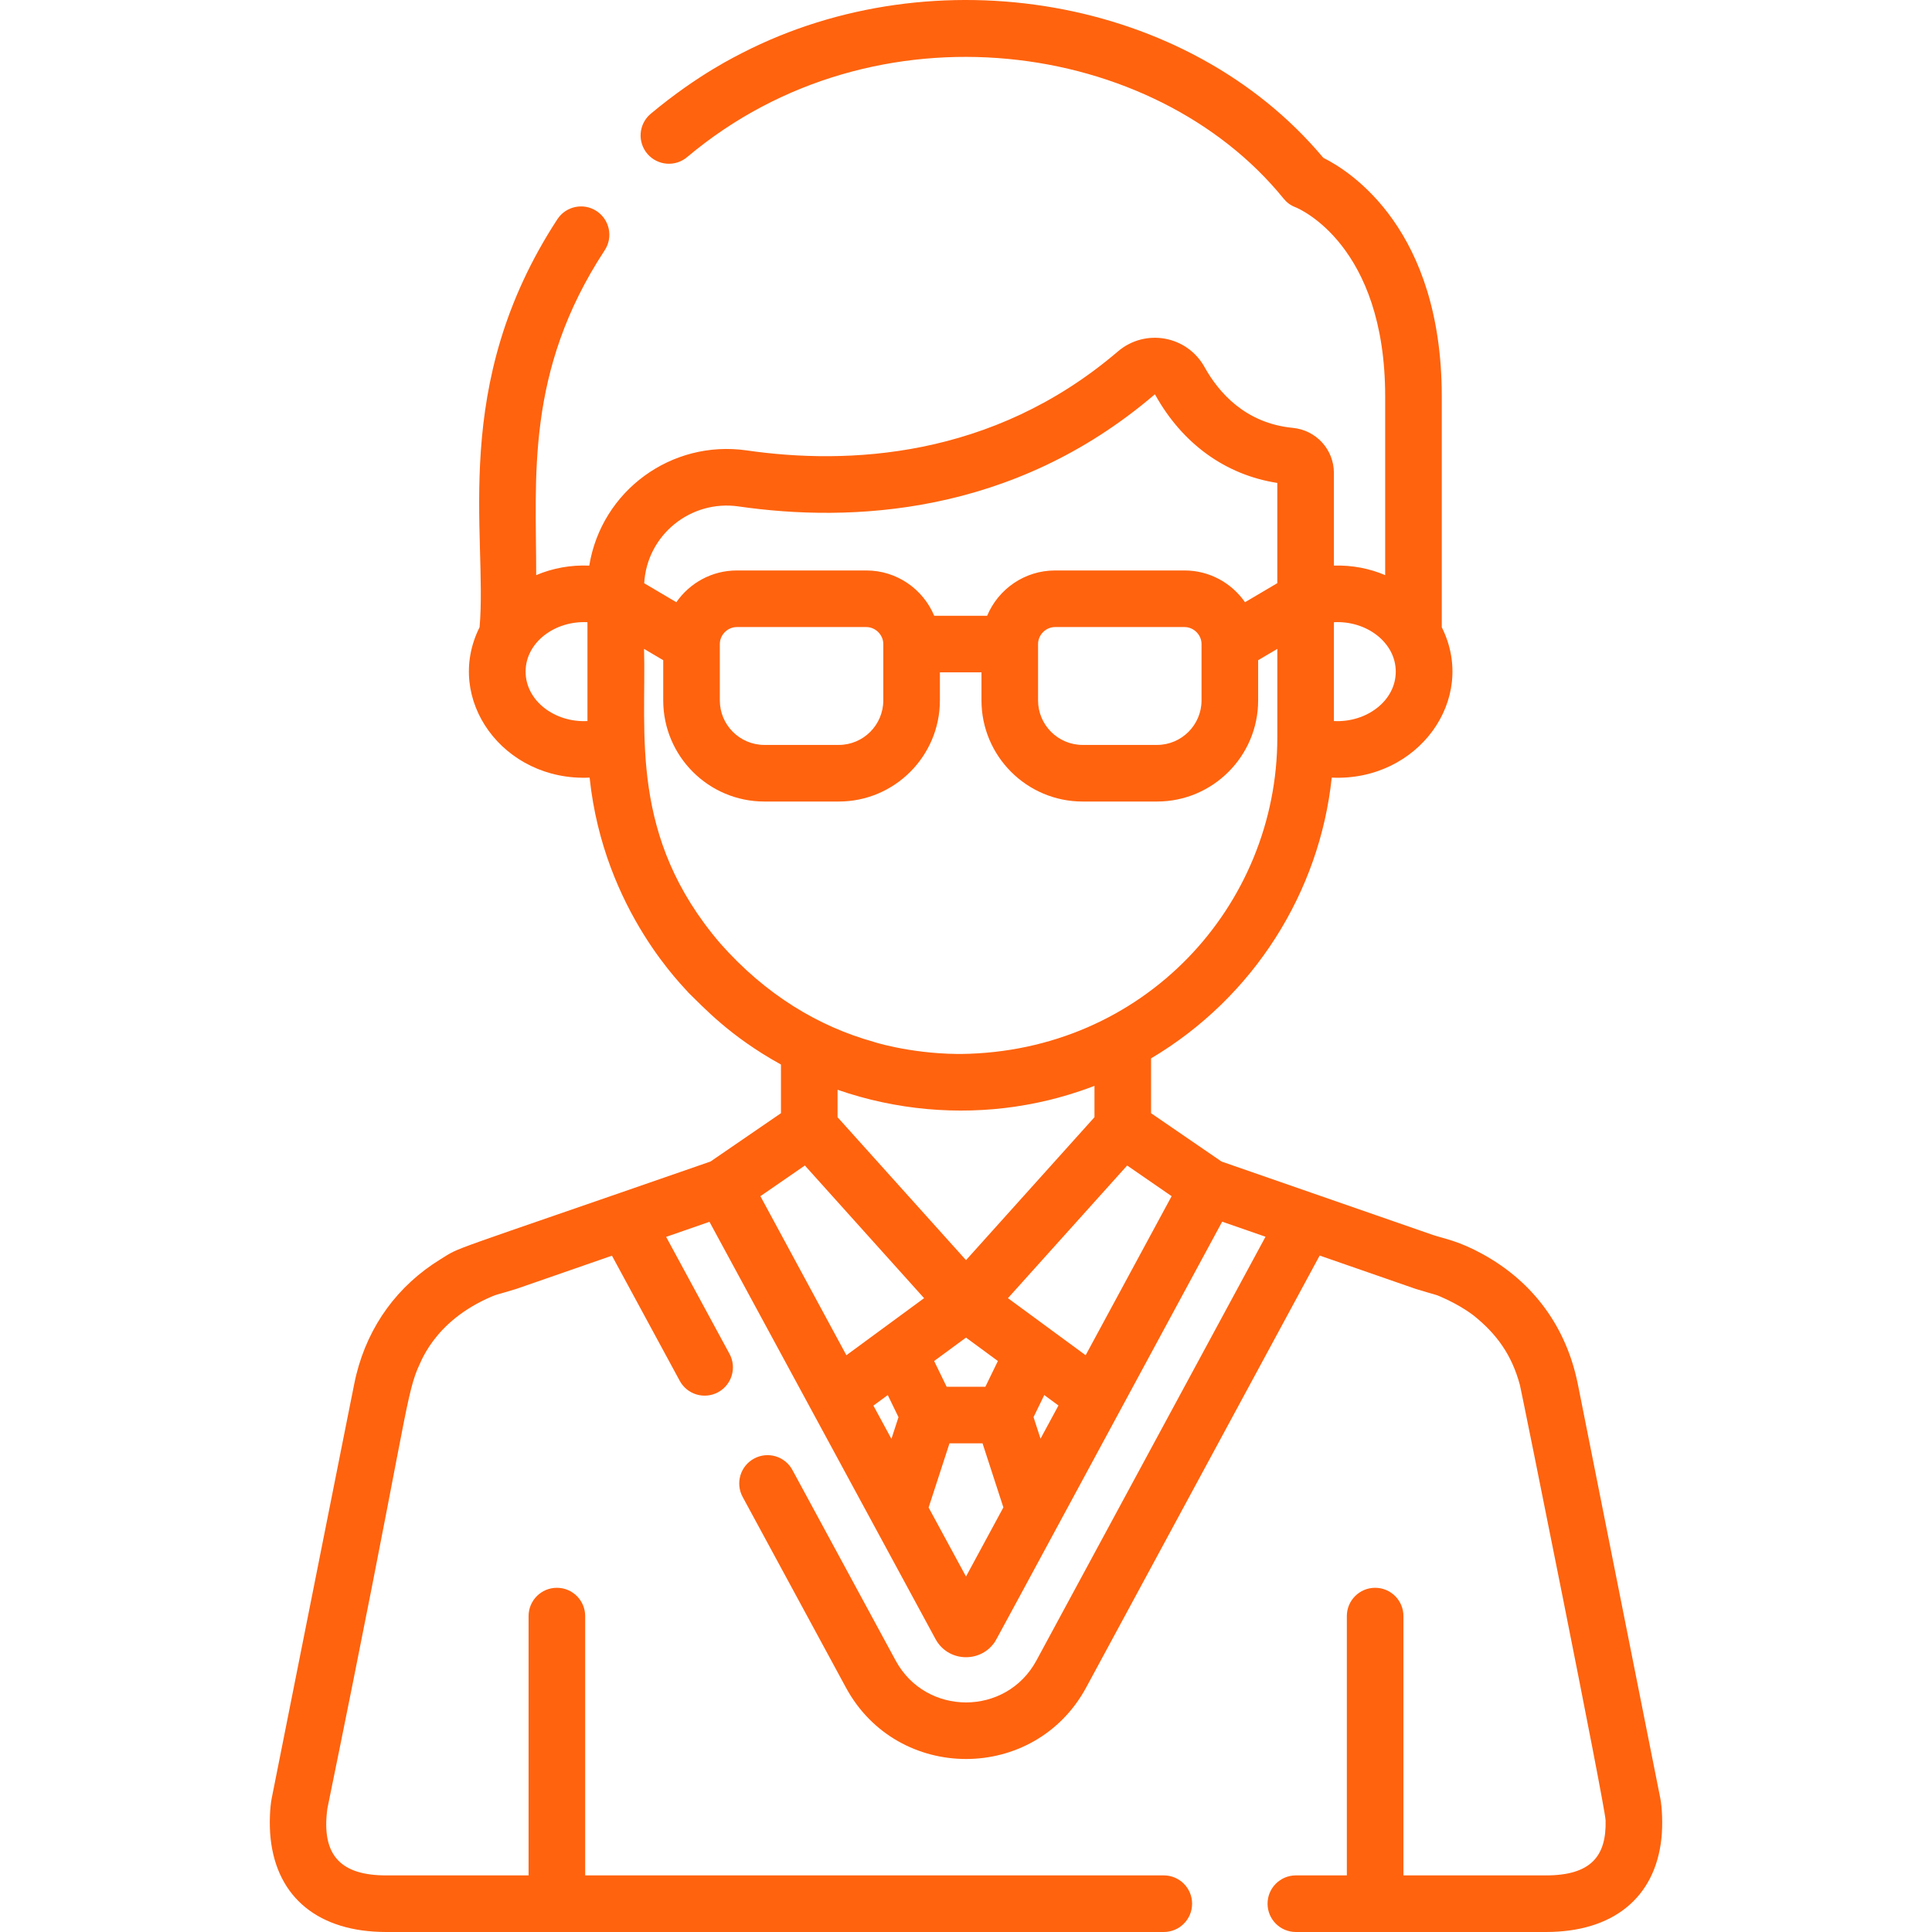
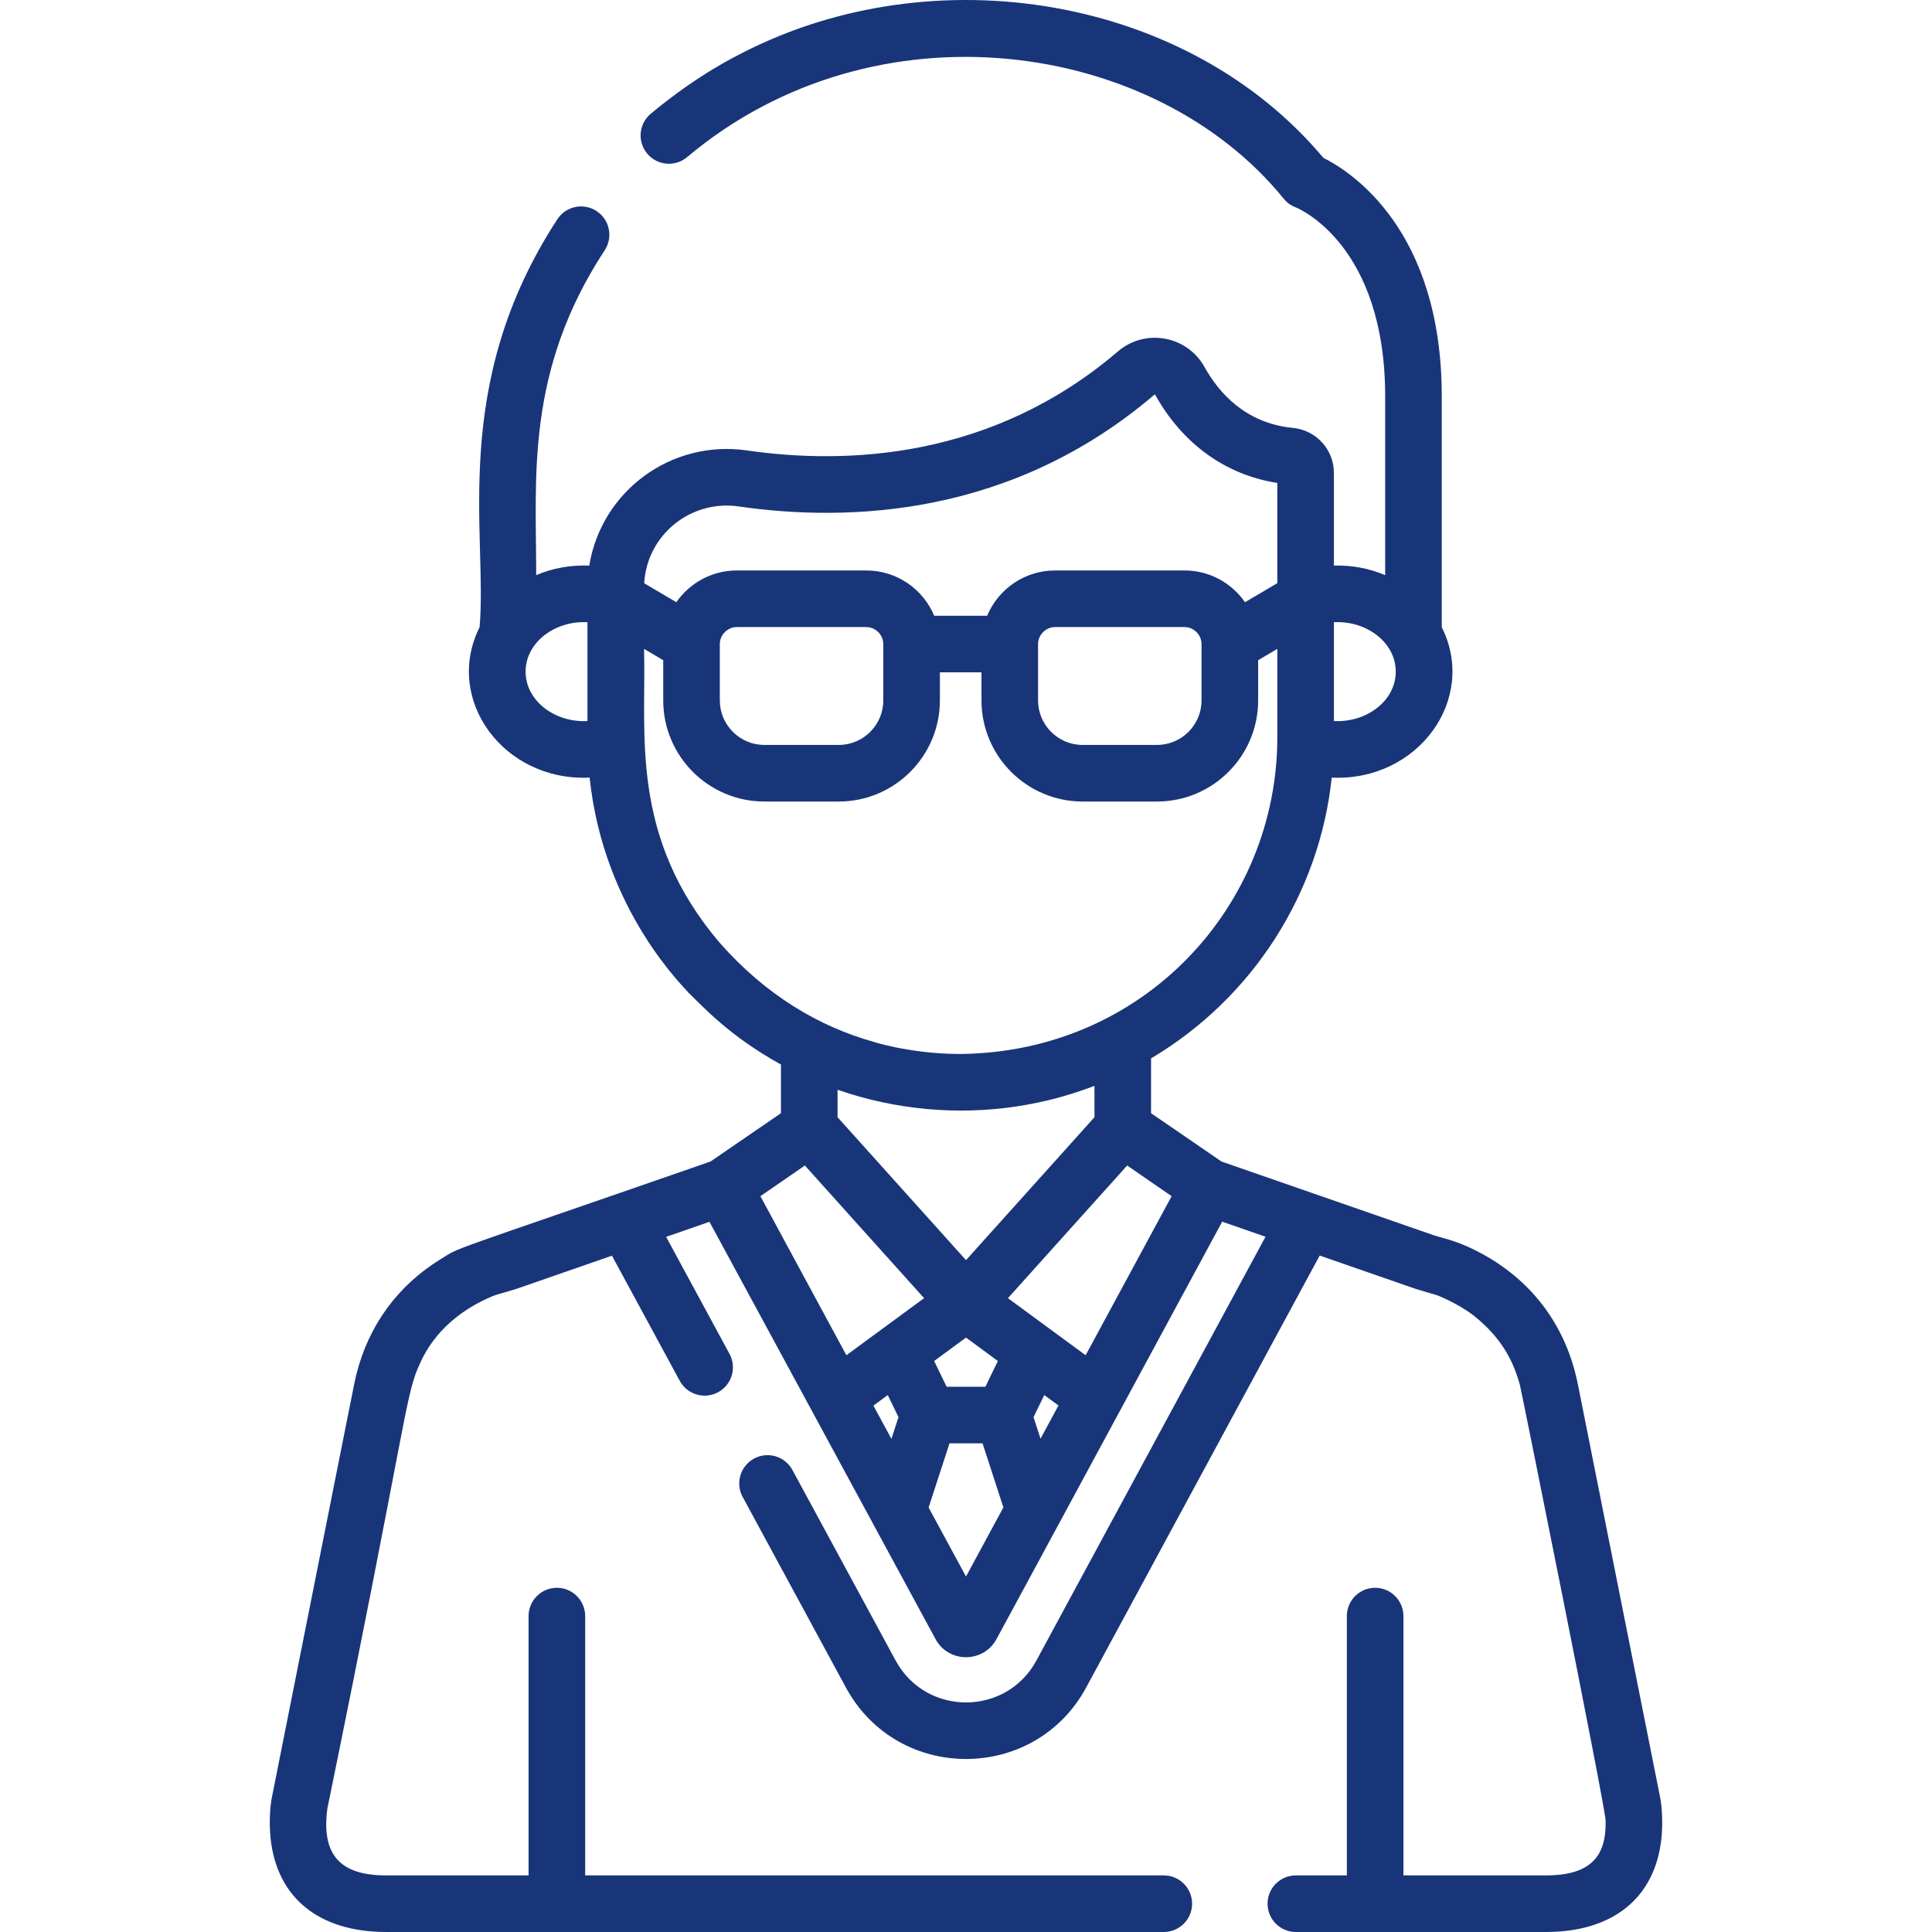
<svg xmlns="http://www.w3.org/2000/svg" version="1.1" width="512" height="512" x="0" y="0" viewBox="0 0 512.001 512.001" style="enable-background:new 0 0 512 512" xml:space="preserve" class="">
  <g>
    <g>
      <g>
-         <path d="M440.003,476.583c-22.811-114.541-21.825-109.664-21.937-110.135c-2.991-14.478-11.401-26.499-25.035-34.03    c-6.377-3.531-10.054-4.081-13.269-5.131l-56.041-19.465l-18.677-12.81v-14.53c27.312-16.225,44.7-44.168,47.879-74.406    c22.823,1.058,38.73-20.756,29.161-39.854v-61.14c0-44.214-24.046-59.596-31.393-63.262    C314.744-1.093,247.619-12.099,196.733,14.012l-0.098,0.049c-0.873,0.513-11.36,5.365-24.274,16.163    c-3.133,2.71-3.476,7.446-0.767,10.579c2.714,3.137,7.451,3.472,10.579,0.767c49.836-41.846,123.806-31.093,158.002,11.072    c0.842,1.037,1.867,1.802,3.118,2.27c0.972,0.39,23.792,9.994,23.792,50.17v47.334c-4.161-1.762-8.723-2.665-13.585-2.529v-24.531    c0-6.223-4.688-11.366-10.904-11.966c-12.604-1.217-19.666-9.429-23.372-16.102c-4.638-8.353-15.71-10.354-22.97-4.15    c-33.441,28.585-71.945,30.037-98.357,26.228c-19.951-2.88-38.507,10.709-41.736,30.531c-4.856-0.21-9.654,0.65-14.065,2.518    c0.029-25.821-2.95-53.915,18.168-86.108c2.266-3.468,1.291-8.115-2.177-10.381c-3.467-2.267-8.115-1.294-10.381,2.176    c-28.74,44.038-18.457,83.498-20.611,108.119c-9.564,19.091,6.322,40.913,29.16,39.853c3.728,35.613,25.666,56.1,26.187,56.992    l0.001,0.001c3.894,3.733,10.887,11.531,24.518,19.044v12.898l-18.675,12.809c-73.089,25.389-65.671,22.308-71.609,25.936    c-11.223,6.913-19.002,17.486-22.244,30.504c-0.639,2.573,0.422-2.289-22.431,112.322c-0.46,2.315-0.702,6.828-0.289,10.655    C73.407,502.974,84.569,512,102.337,512h206.084c4.143,0,7.5-3.357,7.5-7.5s-3.357-7.5-7.5-7.5H155.079v-68.718    c0-4.143-3.358-7.5-7.5-7.5s-7.5,3.357-7.5,7.5v68.719h-37.744c-11.759,0-17.281-5.044-15.579-17.707    c20.523-100.284,20.567-108.376,23.924-116.593c0.585-0.819,3.819-12.391,19.675-19.122c1.639-0.672,0.617-0.222,6.255-1.94    c0.348-0.1-1.371,0.484,25.564-8.868l17.965,33.164c1.973,3.642,6.523,4.997,10.167,3.022c3.642-1.973,4.995-6.525,3.022-10.167    l-16.796-31.007l11.486-3.99c5.537,10.222,54.562,100.719,59.891,110.555c3.289,6.092,11.663,6.396,15.521,1.076    c0.699-0.963-3.294,6.205,60.461-111.665l11.484,3.989l-60.715,112.309c-8.004,14.805-29.283,14.806-37.297,0.016l-27.363-50.512    c-1.974-3.642-6.524-4.998-10.167-3.022c-3.642,1.974-4.995,6.525-3.022,10.167l27.364,50.513    c13.687,25.261,50.021,25.238,63.68-0.028l61.875-114.456c26.875,9.331,25.299,8.798,25.647,8.898    c5.287,1.611,4.699,1.301,6.256,1.938c5.735,2.443,9.158,5.262,9.058,5.188c5.881,4.743,9.936,10.223,12.102,18.292    c0.355,1.28,22.62,111.672,22.711,115.397c0.223,9.416-3.843,14.553-15.831,14.553h-37.747v-68.719c0-4.143-3.357-7.5-7.5-7.5    s-7.5,3.357-7.5,7.5v68.719h-13.509c-4.143,0-7.5,3.357-7.5,7.5s3.357,7.5,7.5,7.5h66.253c17.768,0,28.929-9.026,30.621-24.756    C440.7,483.492,440.46,478.883,440.003,476.583z M353.499,164.892c8.649-0.457,16.39,5.369,16.39,13.097    c0,7.805-7.825,13.551-16.39,13.098V164.892z M155.681,191.087c-8.648,0.458-16.39-5.369-16.39-13.097    c0-7.805,7.825-13.551,16.39-13.098V191.087z M195.753,134.212c29.481,4.255,72.538,2.562,110.245-29.672l0.111,0.029    c7.244,13.045,18.674,21.28,32.39,23.416v26.559l-8.558,5.051c-3.524-5.078-9.388-8.416-16.022-8.416h-34.321    c-8.095,0-15.049,4.961-17.994,12h-14.028c-2.945-7.039-9.9-12-17.995-12H195.26c-6.635,0-12.5,3.338-16.022,8.416l-8.519-5.029    C171.457,141.745,183.047,132.374,195.753,134.212z M318.419,170.679v14.936c0,6.506-5.293,11.798-11.799,11.798h-19.725    c-6.505,0-11.798-5.293-11.798-11.798v-14.936h0.001c0-2.439,2.061-4.5,4.5-4.5h34.321    C316.358,166.179,318.419,168.24,318.419,170.679z M234.081,170.679v14.936c0,6.506-5.292,11.798-11.798,11.798h-19.725    c-6.506,0-11.798-5.293-11.798-11.798v-14.936c0-2.439,2.061-4.5,4.5-4.5h34.321C232.02,166.179,234.081,168.24,234.081,170.679z     M190.907,250.047c-24.273-28.292-19.594-55.763-20.226-78.085l5.081,2.999v10.654c0,14.776,12.021,26.798,26.797,26.798h19.725    c14.776,0,26.797-12.021,26.797-26.798v-7.437h11.021v7.437c0,14.776,12.021,26.798,26.797,26.798h19.725    c14.776,0,26.798-12.021,26.798-26.798v-10.654l5.081-2.999v23.451c0,44.608-35.306,83.366-83.91,83.9    c-0.101-0.001-1.111-0.008-1.011-0.007c-12.965-0.131-22.928-3.454-21.92-3.171C216.945,272.053,202.909,263.627,190.907,250.047z     M256.003,333.953l-34.042-37.88v-7.274c15.655,5.437,31.89,6.687,47.007,4.483c4.218-0.613,8.758-1.618,11.414-2.368    c0.631-0.205,4.252-1.071,9.663-3.153v8.313L256.003,333.953z M264.45,360.681l-3.314,6.824h-10.265l-3.315-6.824l8.447-6.204    L264.45,360.681z M236.238,381.317l-4.776-8.816l3.804-2.793l2.843,5.854L236.238,381.317z M224.302,359.151l-22.787-42.152    l11.785-8.127l31.593,35.156C243.068,345.366,226.094,357.834,224.302,359.151z M256.001,417.797l-9.906-18.286l5.53-17.007h8.76    l5.52,16.977C262.765,405.285,259.85,410.677,256.001,417.797z M275.752,381.262l-1.854-5.702l2.843-5.854l3.763,2.764    L275.752,381.262z M287.706,359.151c-1.949-1.431-18.242-13.398-20.59-15.123l31.593-35.156l11.785,8.127    C302.925,330.997,292.617,350.064,287.706,359.151z" fill="#ff630e" data-original="#000000" style="" class="" />
+         <path d="M440.003,476.583c-22.811-114.541-21.825-109.664-21.937-110.135c-2.991-14.478-11.401-26.499-25.035-34.03    c-6.377-3.531-10.054-4.081-13.269-5.131l-56.041-19.465l-18.677-12.81v-14.53c27.312-16.225,44.7-44.168,47.879-74.406    c22.823,1.058,38.73-20.756,29.161-39.854v-61.14c0-44.214-24.046-59.596-31.393-63.262    C314.744-1.093,247.619-12.099,196.733,14.012l-0.098,0.049c-0.873,0.513-11.36,5.365-24.274,16.163    c-3.133,2.71-3.476,7.446-0.767,10.579c2.714,3.137,7.451,3.472,10.579,0.767c49.836-41.846,123.806-31.093,158.002,11.072    c0.842,1.037,1.867,1.802,3.118,2.27c0.972,0.39,23.792,9.994,23.792,50.17v47.334c-4.161-1.762-8.723-2.665-13.585-2.529v-24.531    c0-6.223-4.688-11.366-10.904-11.966c-12.604-1.217-19.666-9.429-23.372-16.102c-4.638-8.353-15.71-10.354-22.97-4.15    c-33.441,28.585-71.945,30.037-98.357,26.228c-19.951-2.88-38.507,10.709-41.736,30.531c-4.856-0.21-9.654,0.65-14.065,2.518    c0.029-25.821-2.95-53.915,18.168-86.108c2.266-3.468,1.291-8.115-2.177-10.381c-3.467-2.267-8.115-1.294-10.381,2.176    c-28.74,44.038-18.457,83.498-20.611,108.119c-9.564,19.091,6.322,40.913,29.16,39.853c3.728,35.613,25.666,56.1,26.187,56.992    l0.001,0.001c3.894,3.733,10.887,11.531,24.518,19.044v12.898l-18.675,12.809c-73.089,25.389-65.671,22.308-71.609,25.936    c-11.223,6.913-19.002,17.486-22.244,30.504c-0.639,2.573,0.422-2.289-22.431,112.322c-0.46,2.315-0.702,6.828-0.289,10.655    C73.407,502.974,84.569,512,102.337,512h206.084c4.143,0,7.5-3.357,7.5-7.5s-3.357-7.5-7.5-7.5H155.079v-68.718    c0-4.143-3.358-7.5-7.5-7.5s-7.5,3.357-7.5,7.5v68.719h-37.744c-11.759,0-17.281-5.044-15.579-17.707    c20.523-100.284,20.567-108.376,23.924-116.593c0.585-0.819,3.819-12.391,19.675-19.122c1.639-0.672,0.617-0.222,6.255-1.94    c0.348-0.1-1.371,0.484,25.564-8.868l17.965,33.164c1.973,3.642,6.523,4.997,10.167,3.022c3.642-1.973,4.995-6.525,3.022-10.167    l-16.796-31.007l11.486-3.99c5.537,10.222,54.562,100.719,59.891,110.555c3.289,6.092,11.663,6.396,15.521,1.076    c0.699-0.963-3.294,6.205,60.461-111.665l11.484,3.989l-60.715,112.309c-8.004,14.805-29.283,14.806-37.297,0.016l-27.363-50.512    c-1.974-3.642-6.524-4.998-10.167-3.022c-3.642,1.974-4.995,6.525-3.022,10.167l27.364,50.513    c13.687,25.261,50.021,25.238,63.68-0.028l61.875-114.456c26.875,9.331,25.299,8.798,25.647,8.898    c5.287,1.611,4.699,1.301,6.256,1.938c5.735,2.443,9.158,5.262,9.058,5.188c5.881,4.743,9.936,10.223,12.102,18.292    c0.355,1.28,22.62,111.672,22.711,115.397c0.223,9.416-3.843,14.553-15.831,14.553h-37.747v-68.719c0-4.143-3.357-7.5-7.5-7.5    s-7.5,3.357-7.5,7.5v68.719h-13.509c-4.143,0-7.5,3.357-7.5,7.5s3.357,7.5,7.5,7.5h66.253c17.768,0,28.929-9.026,30.621-24.756    C440.7,483.492,440.46,478.883,440.003,476.583z M353.499,164.892c8.649-0.457,16.39,5.369,16.39,13.097    c0,7.805-7.825,13.551-16.39,13.098V164.892z M155.681,191.087c-8.648,0.458-16.39-5.369-16.39-13.097    c0-7.805,7.825-13.551,16.39-13.098V191.087z M195.753,134.212c29.481,4.255,72.538,2.562,110.245-29.672l0.111,0.029    c7.244,13.045,18.674,21.28,32.39,23.416v26.559l-8.558,5.051c-3.524-5.078-9.388-8.416-16.022-8.416h-34.321    c-8.095,0-15.049,4.961-17.994,12h-14.028c-2.945-7.039-9.9-12-17.995-12H195.26c-6.635,0-12.5,3.338-16.022,8.416l-8.519-5.029    C171.457,141.745,183.047,132.374,195.753,134.212z M318.419,170.679v14.936c0,6.506-5.293,11.798-11.799,11.798h-19.725    c-6.505,0-11.798-5.293-11.798-11.798v-14.936h0.001c0-2.439,2.061-4.5,4.5-4.5h34.321    C316.358,166.179,318.419,168.24,318.419,170.679z M234.081,170.679v14.936c0,6.506-5.292,11.798-11.798,11.798h-19.725    c-6.506,0-11.798-5.293-11.798-11.798v-14.936c0-2.439,2.061-4.5,4.5-4.5h34.321C232.02,166.179,234.081,168.24,234.081,170.679z     M190.907,250.047c-24.273-28.292-19.594-55.763-20.226-78.085l5.081,2.999v10.654c0,14.776,12.021,26.798,26.797,26.798h19.725    c14.776,0,26.797-12.021,26.797-26.798v-7.437h11.021v7.437c0,14.776,12.021,26.798,26.797,26.798h19.725    c14.776,0,26.798-12.021,26.798-26.798v-10.654l5.081-2.999v23.451c0,44.608-35.306,83.366-83.91,83.9    c-0.101-0.001-1.111-0.008-1.011-0.007c-12.965-0.131-22.928-3.454-21.92-3.171C216.945,272.053,202.909,263.627,190.907,250.047z     M256.003,333.953l-34.042-37.88v-7.274c15.655,5.437,31.89,6.687,47.007,4.483c4.218-0.613,8.758-1.618,11.414-2.368    c0.631-0.205,4.252-1.071,9.663-3.153v8.313L256.003,333.953z M264.45,360.681l-3.314,6.824h-10.265l-3.315-6.824l8.447-6.204    L264.45,360.681z M236.238,381.317l-4.776-8.816l3.804-2.793l2.843,5.854L236.238,381.317z M224.302,359.151l-22.787-42.152    l11.785-8.127l31.593,35.156C243.068,345.366,226.094,357.834,224.302,359.151z M256.001,417.797l-9.906-18.286l5.53-17.007h8.76    l5.52,16.977C262.765,405.285,259.85,410.677,256.001,417.797z M275.752,381.262l-1.854-5.702l2.843-5.854l3.763,2.764    L275.752,381.262z M287.706,359.151c-1.949-1.431-18.242-13.398-20.59-15.123l31.593-35.156l11.785,8.127    C302.925,330.997,292.617,350.064,287.706,359.151z" fill="#193579" data-original="#000000" style="" class="" />
      </g>
    </g>
    <g>
</g>
    <g>
</g>
    <g>
</g>
    <g>
</g>
    <g>
</g>
    <g>
</g>
    <g>
</g>
    <g>
</g>
    <g>
</g>
    <g>
</g>
    <g>
</g>
    <g>
</g>
    <g>
</g>
    <g>
</g>
    <g>
</g>
  </g>
</svg>
